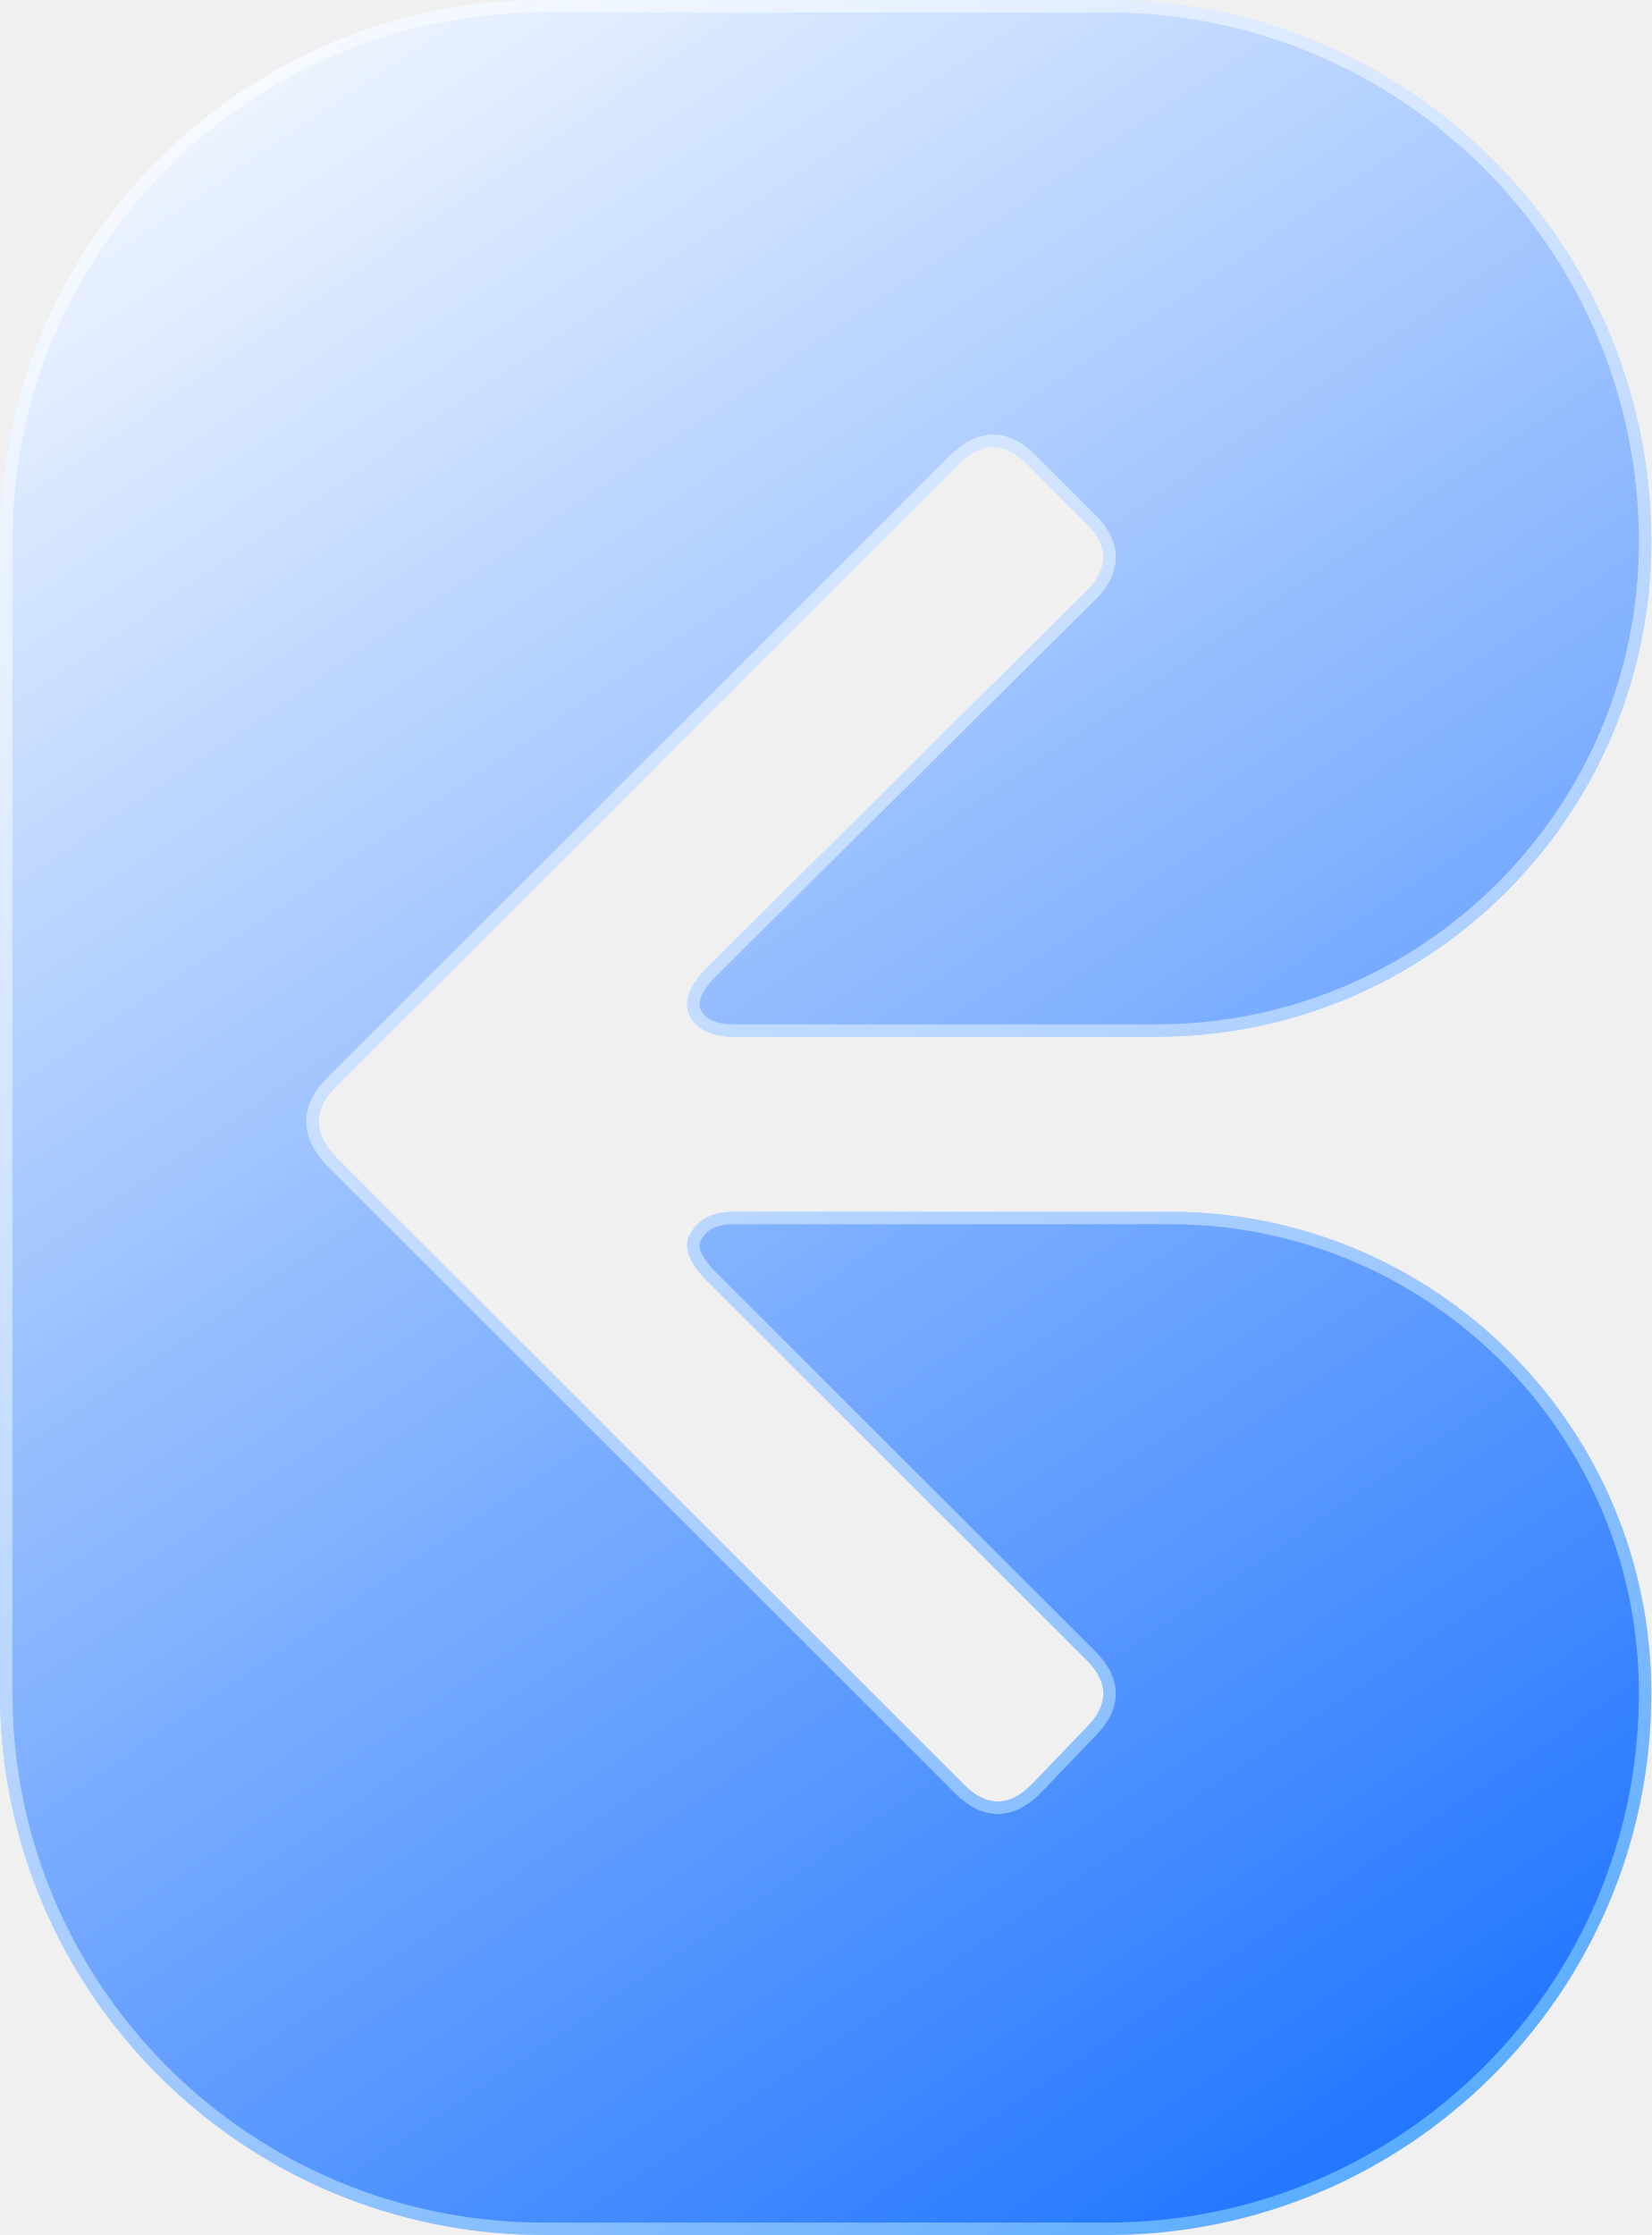
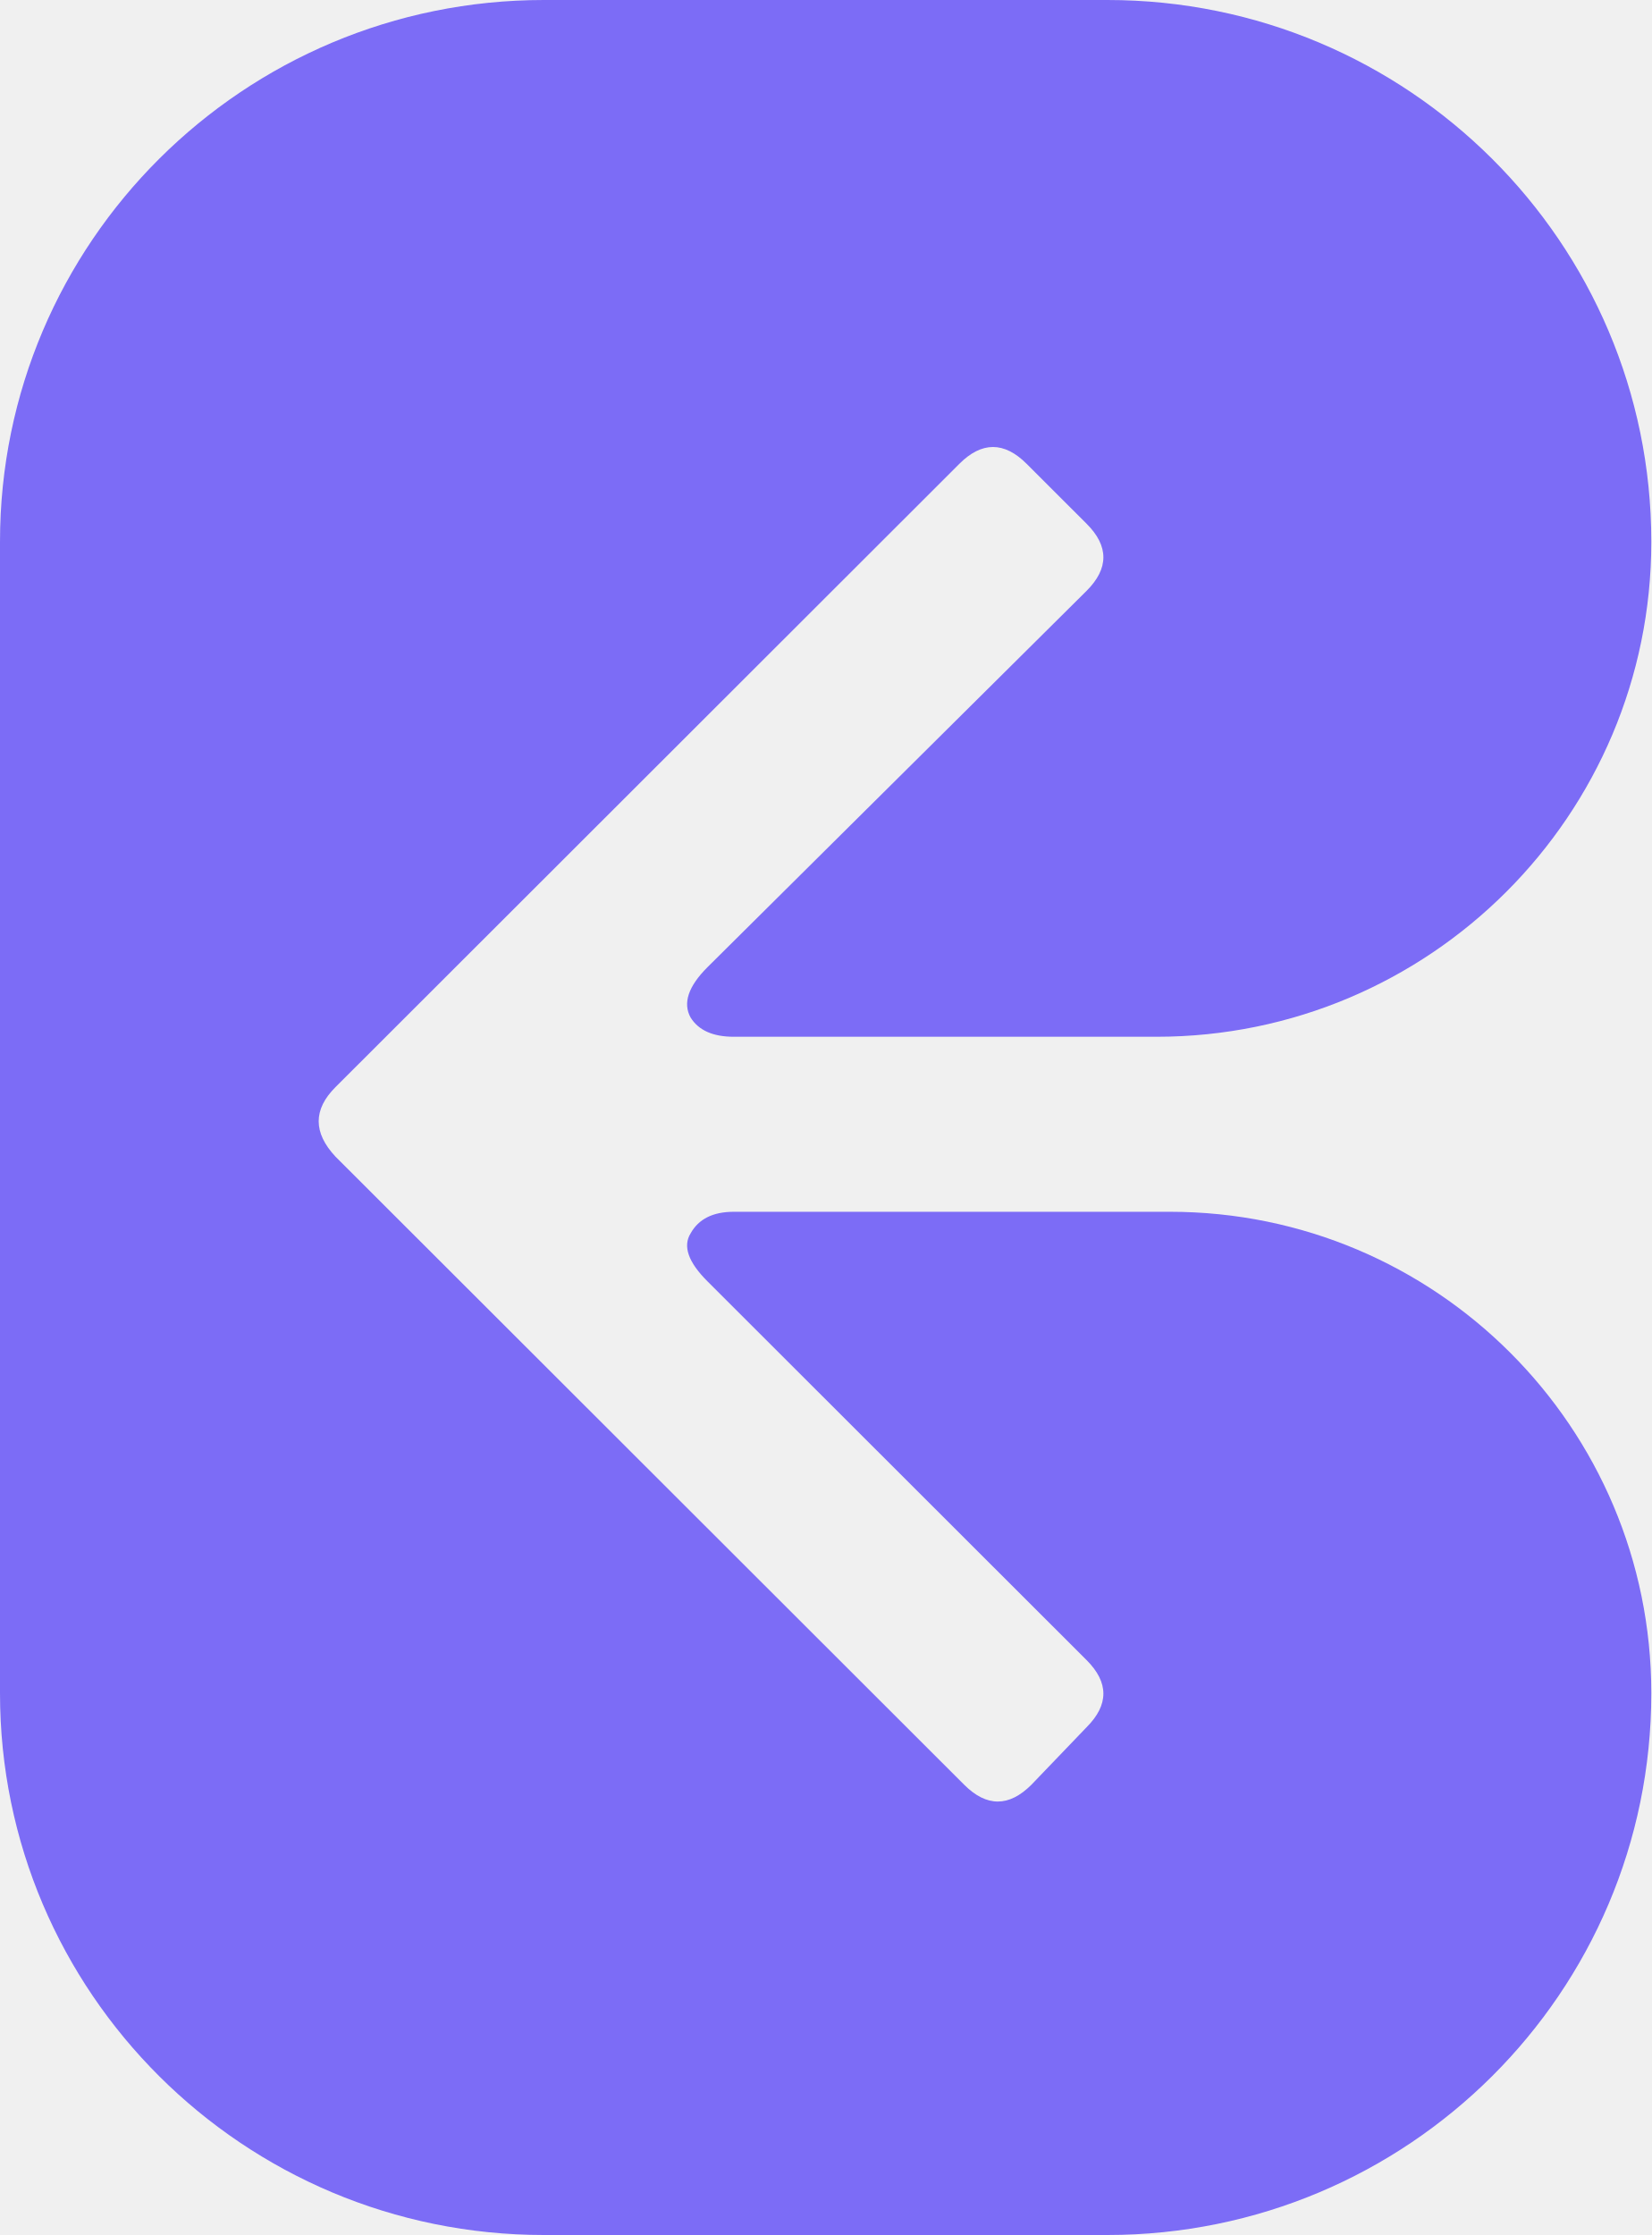
<svg xmlns="http://www.w3.org/2000/svg" width="133" height="180" viewBox="62 38 133 180" fill="none">
-   <defs>
-     <linearGradient id="markFill" x1="62" y1="38" x2="195.275" y2="234.914" gradientUnits="userSpaceOnUse">
-       <stop stop-color="white" />
-       <stop offset="1" stop-color="#0061FF" />
-     </linearGradient>
-   </defs>
-   <path d="M151.191 38C175.386 38 195 57.537 195 81.636C195 103.651 177.153 121.498 155.138 121.498H121.104C119.429 121.498 118.269 120.983 117.625 119.953C116.981 118.795 117.432 117.443 118.978 115.899L149.516 85.585C151.32 83.783 151.32 81.981 149.516 80.179L144.684 75.352C142.88 73.55 141.076 73.55 139.272 75.352L89.021 125.553C87.217 127.355 87.217 129.222 89.021 131.152L139.659 181.739C141.463 183.541 143.267 183.541 145.071 181.739L149.516 177.106C151.32 175.304 151.32 173.501 149.516 171.699L118.978 141.192C117.432 139.648 116.981 138.36 117.625 137.33C118.269 136.172 119.429 135.593 121.104 135.593H156.229C177.642 135.593 195 152.951 195 174.364C195 198.463 175.386 218 151.191 218H105.809C81.614 218 62 198.463 62 174.364V81.636C62 57.537 81.614 38 105.809 38L151.191 38Z" fill="url(#markFill)" />
-   <path d="M105.81 38.5H151.19C175.111 38.5 194.5 57.815 194.5 81.637C194.5 103.376 176.877 120.998 155.138 120.998H121.104C119.535 120.998 118.576 120.523 118.055 119.697C117.813 119.254 117.771 118.778 117.954 118.229C118.145 117.657 118.586 116.997 119.33 116.254L149.868 85.939L149.869 85.939C150.825 84.983 151.368 83.962 151.368 82.882C151.368 81.801 150.825 80.781 149.869 79.825L145.037 74.998C144.081 74.043 143.059 73.5 141.978 73.5C140.896 73.5 139.874 74.043 138.918 74.998L88.667 125.199C87.707 126.159 87.168 127.196 87.168 128.305C87.168 129.409 87.703 130.475 88.655 131.494L88.667 131.506L139.306 182.093C140.262 183.048 141.284 183.591 142.365 183.591C143.379 183.591 144.34 183.114 145.244 182.267L145.424 182.093L145.432 182.085L149.876 177.451C150.828 176.498 151.369 175.48 151.369 174.402C151.369 173.322 150.825 172.301 149.869 171.346L119.331 140.839C118.583 140.091 118.142 139.445 117.952 138.902C117.77 138.382 117.818 137.965 118.049 137.596L118.056 137.585L118.062 137.573C118.593 136.617 119.555 136.093 121.104 136.093H156.229C177.366 136.093 194.5 153.227 194.5 174.363C194.5 198.185 175.111 217.5 151.19 217.5H105.81C81.889 217.5 62.5 198.185 62.5 174.363V81.637L62.514 80.523C63.106 57.216 82.262 38.5 105.81 38.5Z" stroke="white" style="mix-blend-mode:soft-light" />
+   <path fill="#7c6cf6" d="M151.191 38C175.386 38 195 57.537 195 81.636C195 103.651 177.153 121.498 155.138 121.498H121.104C119.429 121.498 118.269 120.983 117.625 119.953C116.981 118.795 117.432 117.443 118.978 115.899L149.516 85.585C151.32 83.783 151.32 81.981 149.516 80.179L144.684 75.352C142.88 73.55 141.076 73.55 139.272 75.352L89.021 125.553C87.217 127.355 87.217 129.222 89.021 131.152L139.659 181.739C141.463 183.541 143.267 183.541 145.071 181.739L149.516 177.106C151.32 175.304 151.32 173.501 149.516 171.699L118.978 141.192C117.432 139.648 116.981 138.36 117.625 137.33C118.269 136.172 119.429 135.593 121.104 135.593H156.229C177.642 135.593 195 152.951 195 174.364C195 198.463 175.386 218 151.191 218H105.809C81.614 218 62 198.463 62 174.364V81.636C62 57.537 81.614 38 105.809 38L151.191 38Z" />
</svg>
